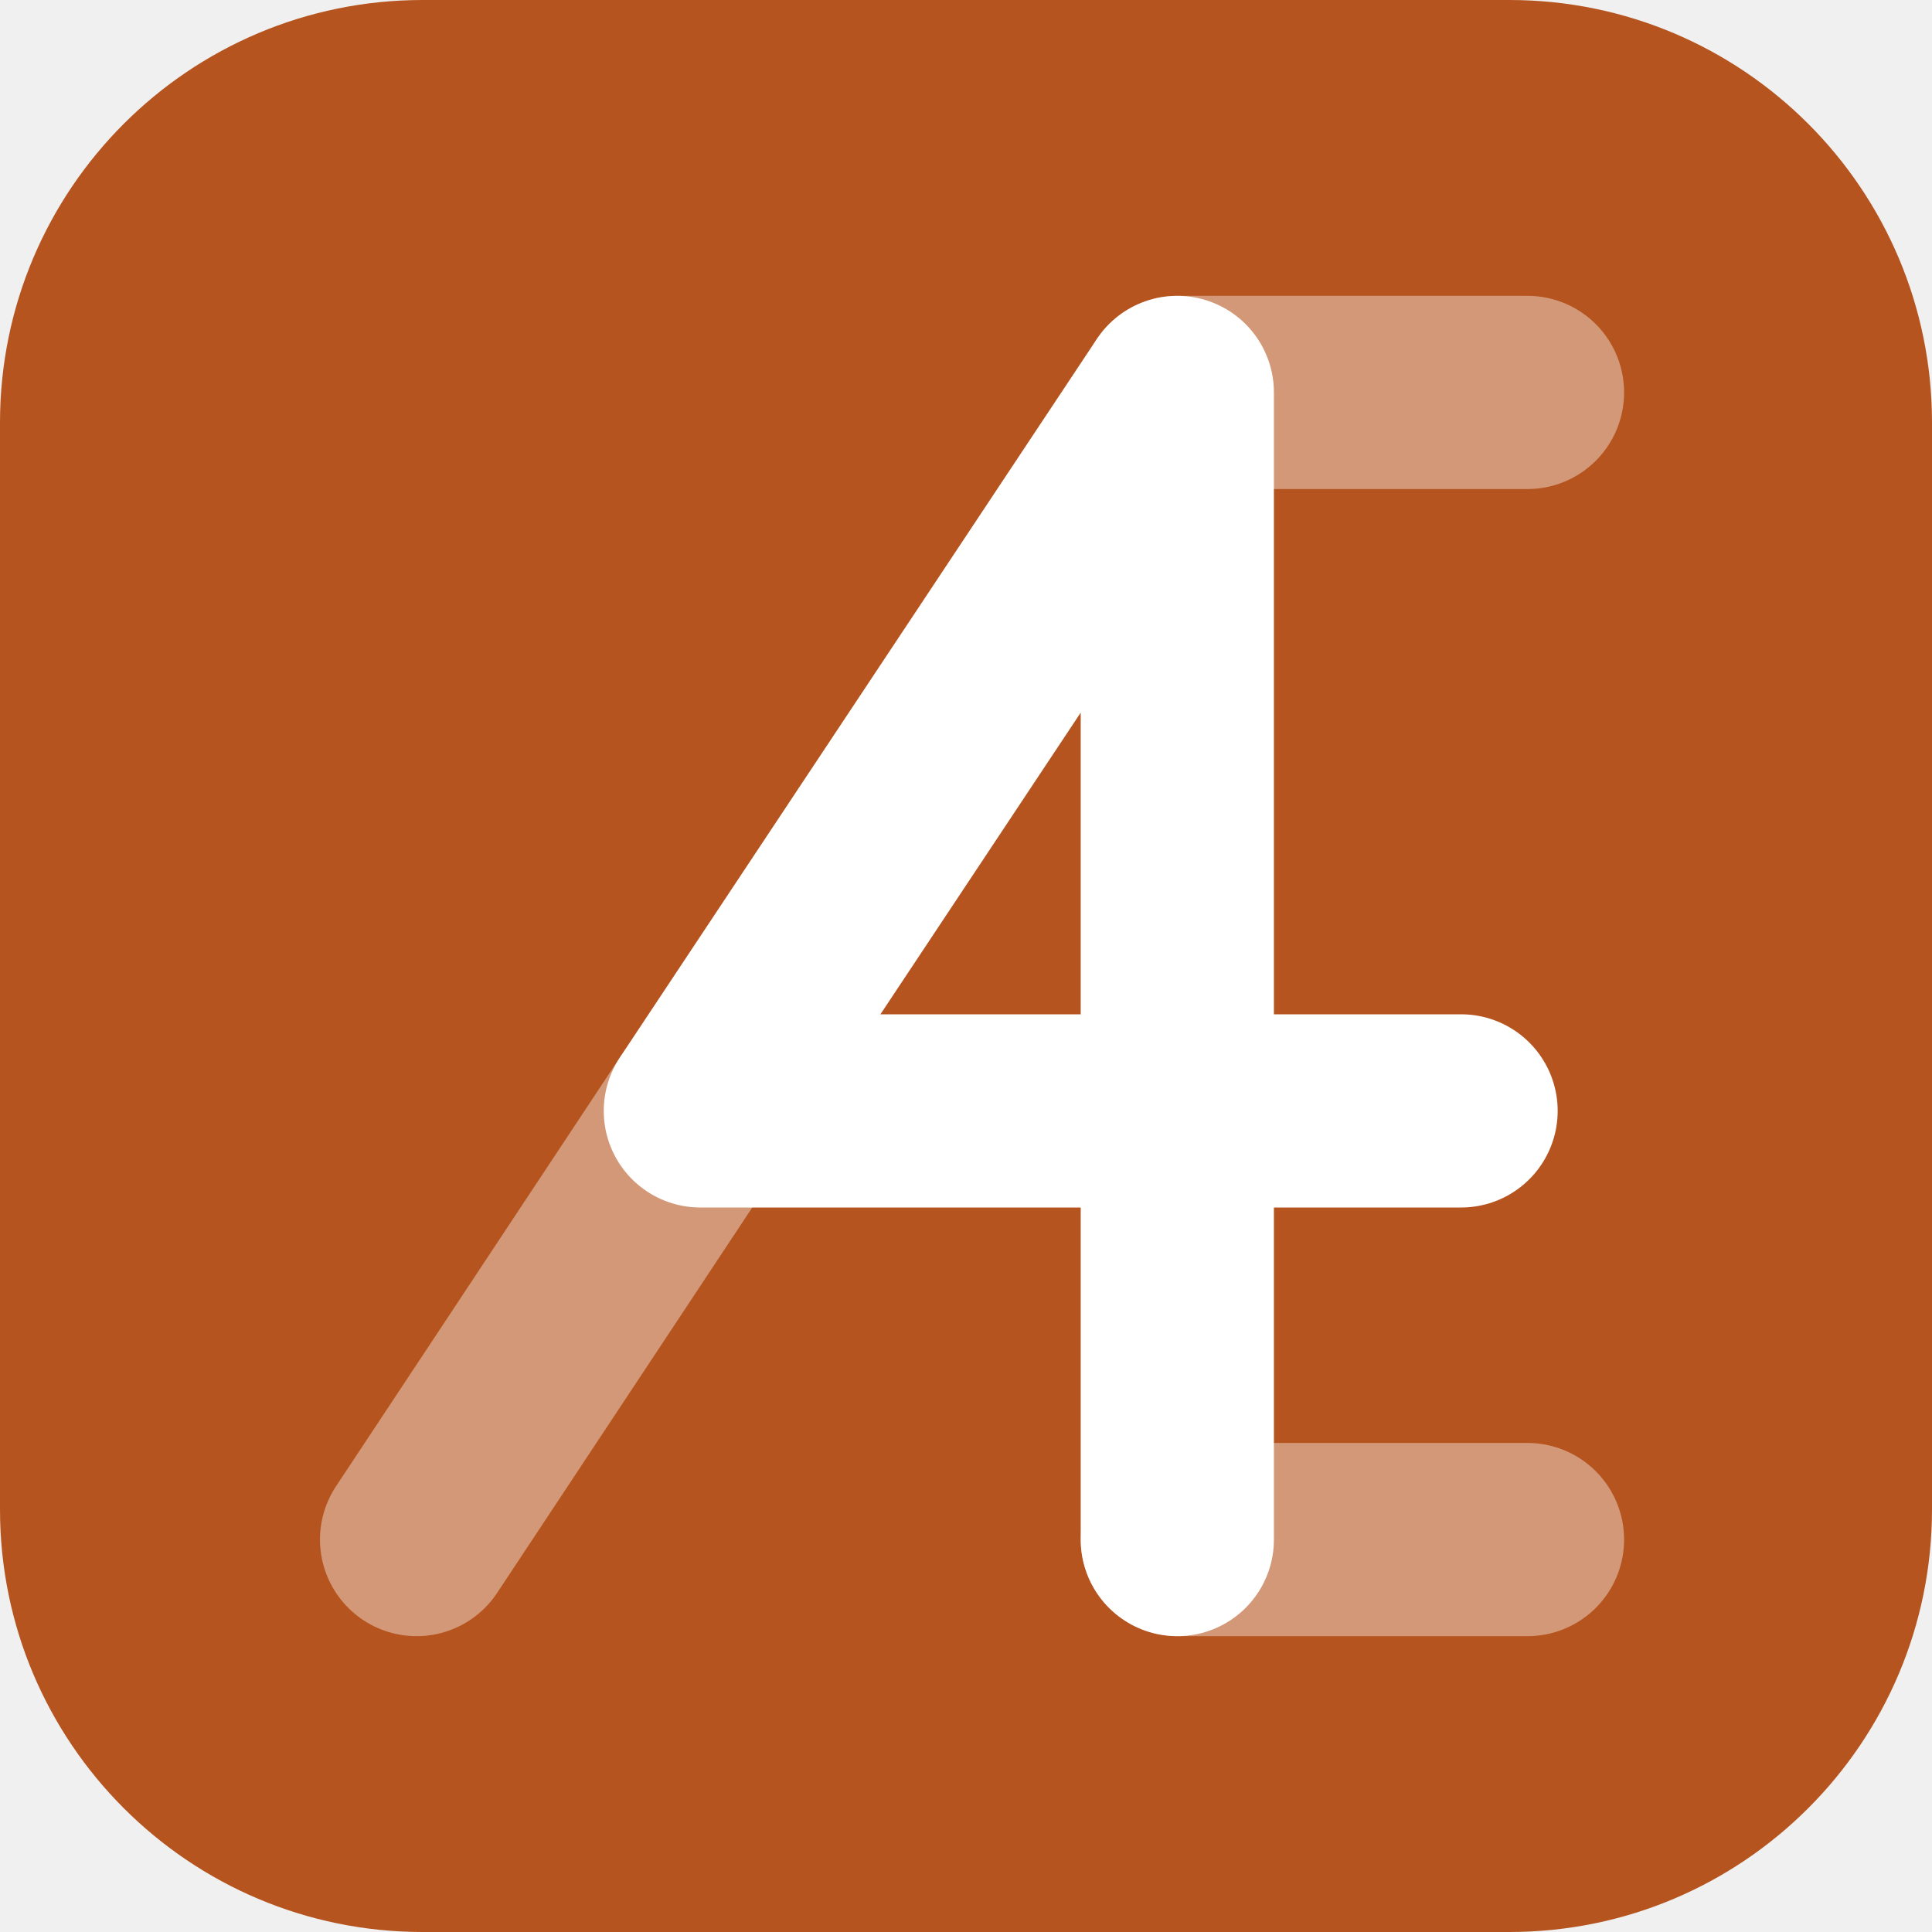
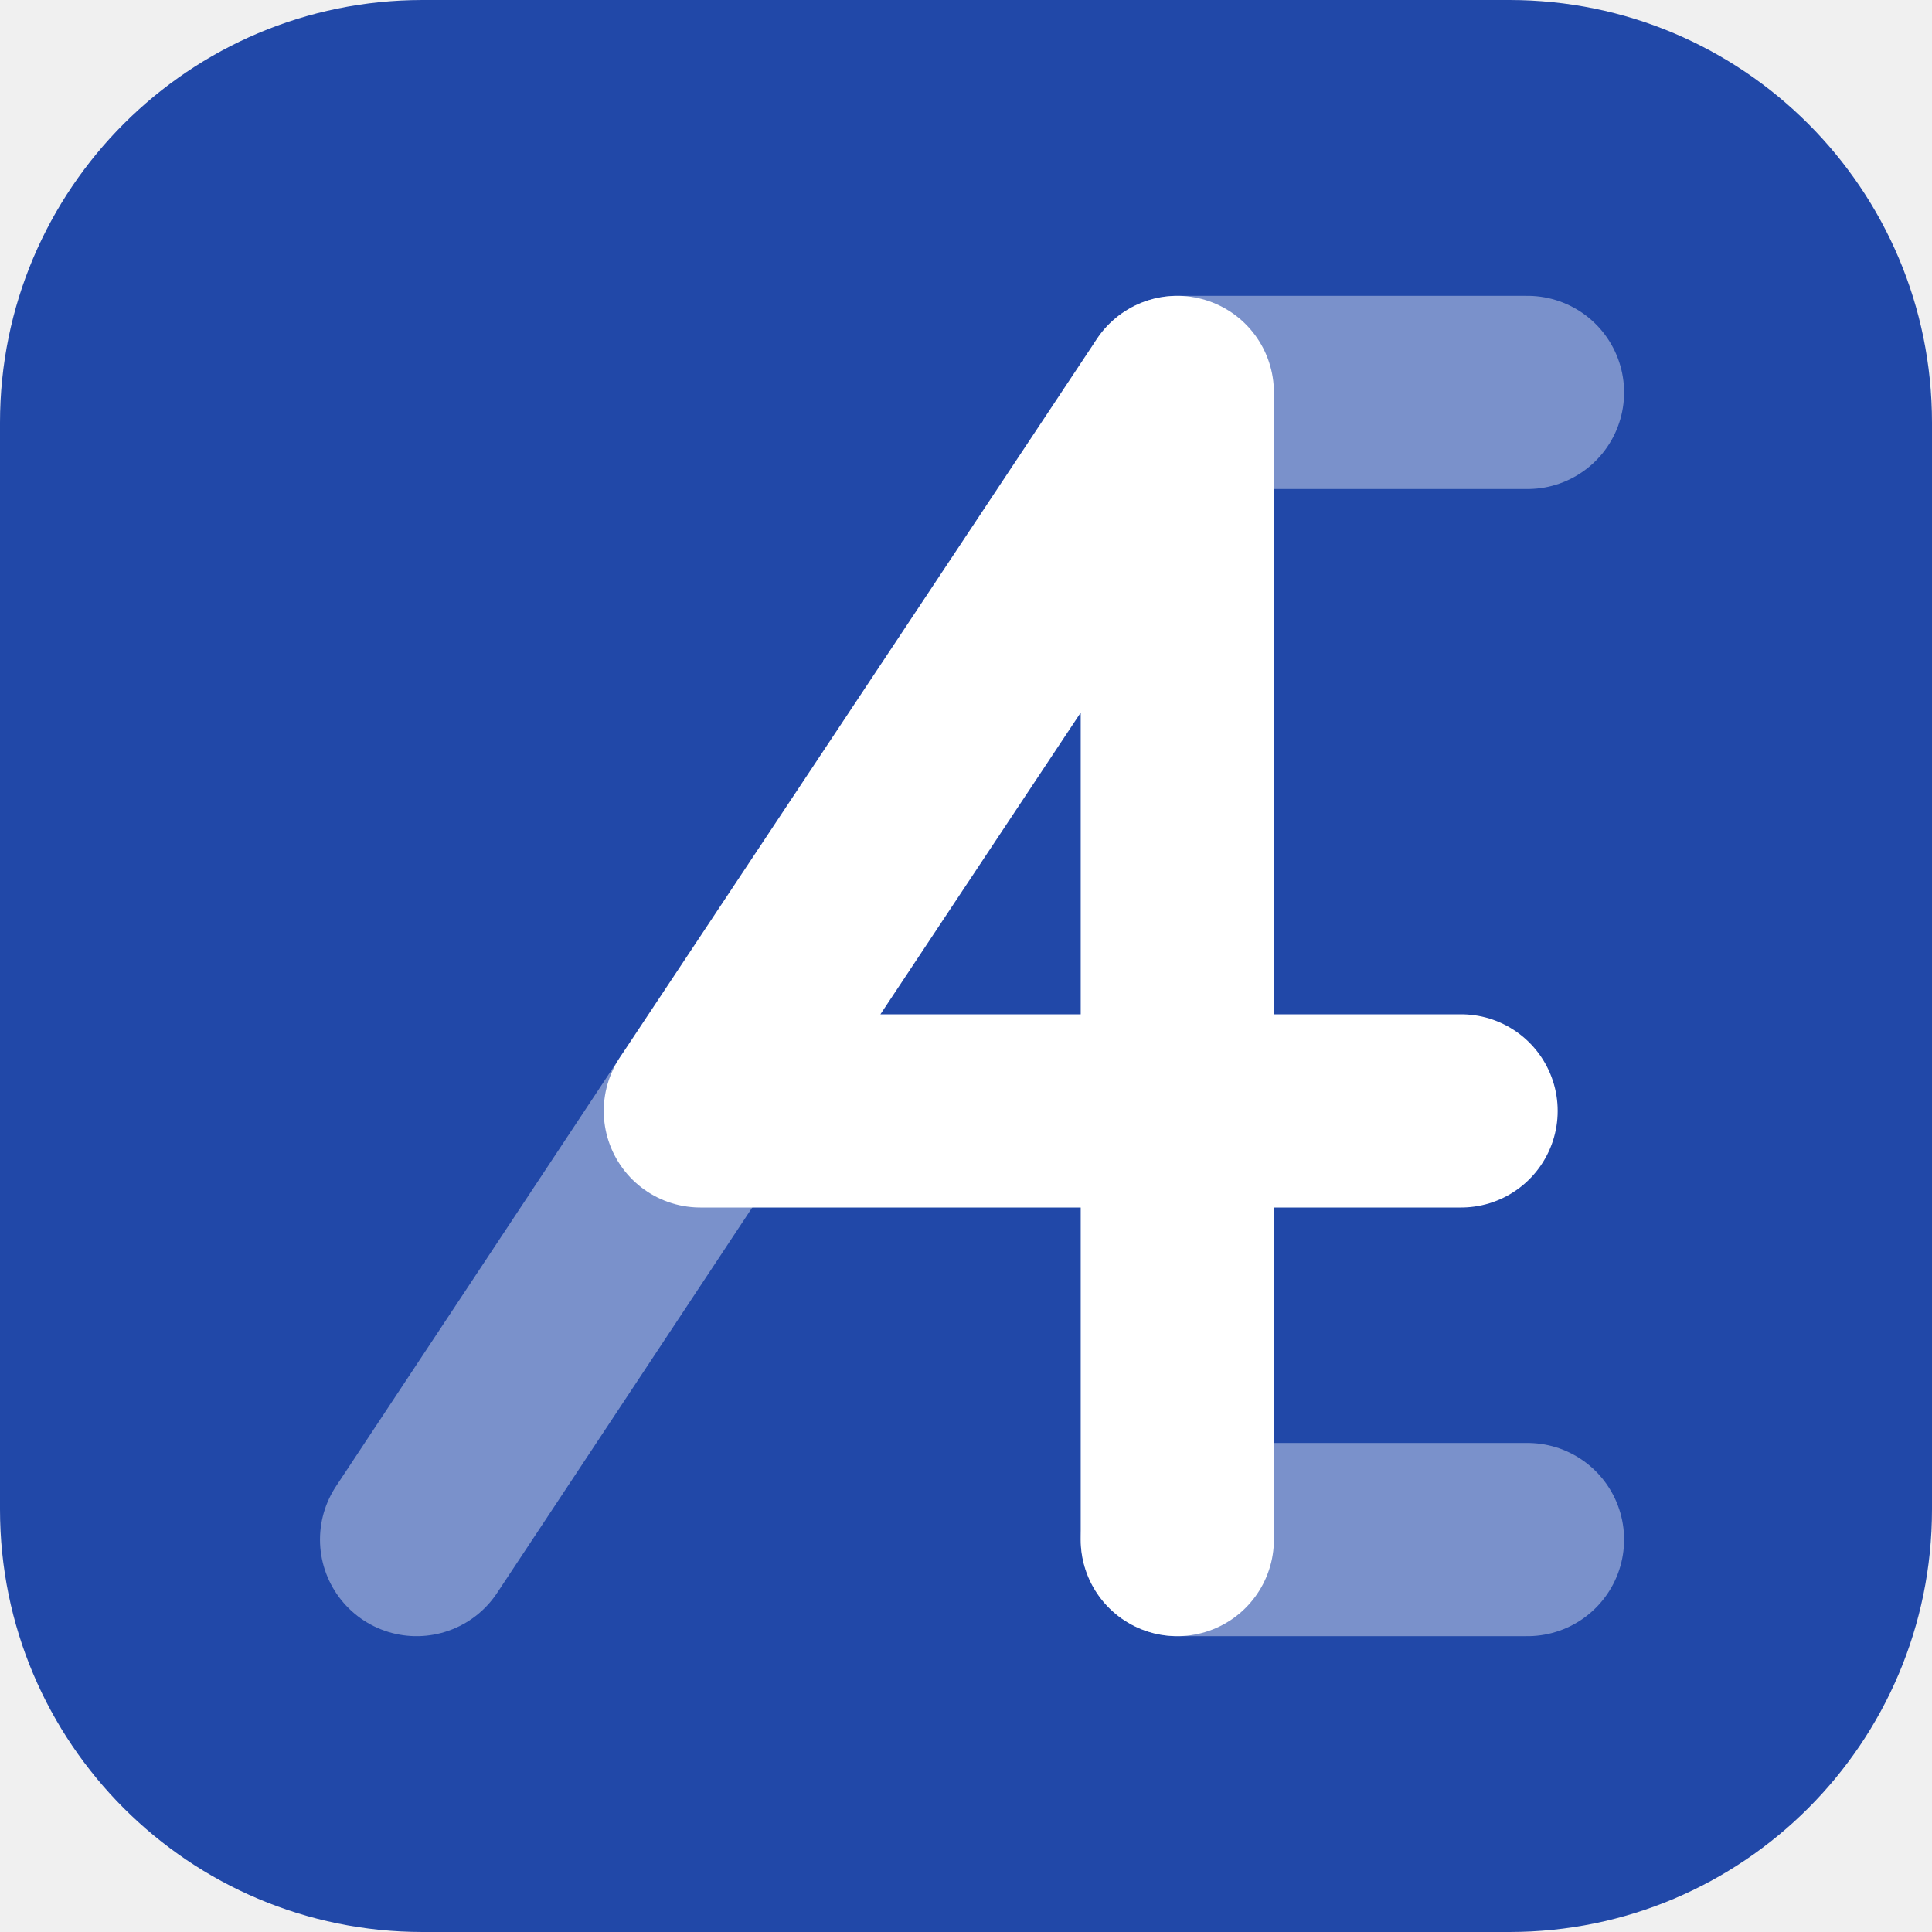
<svg xmlns="http://www.w3.org/2000/svg" viewBox="0 0 32 32" role="img" aria-label="AI4IE">
-   <rect width="32" height="32" rx="7" fill="#b5541e" />
+   <rect width="32" height="32" rx="7" fill="#2148a8" />
  <g fill="none" stroke="#fff" stroke-width="3.2" stroke-linecap="round" stroke-linejoin="round">
    <path d="M11.6 18.4 L6.9 25.5 M19.5 6.5 L25.3 6.5 M19.5 25.5 L25.3 25.5" opacity="0.4" />
    <path d="M19.5 6.5 L19.5 25.5 M19.5 6.5 L11.6 18.4 L24.2 18.4" />
  </g>
</svg>
